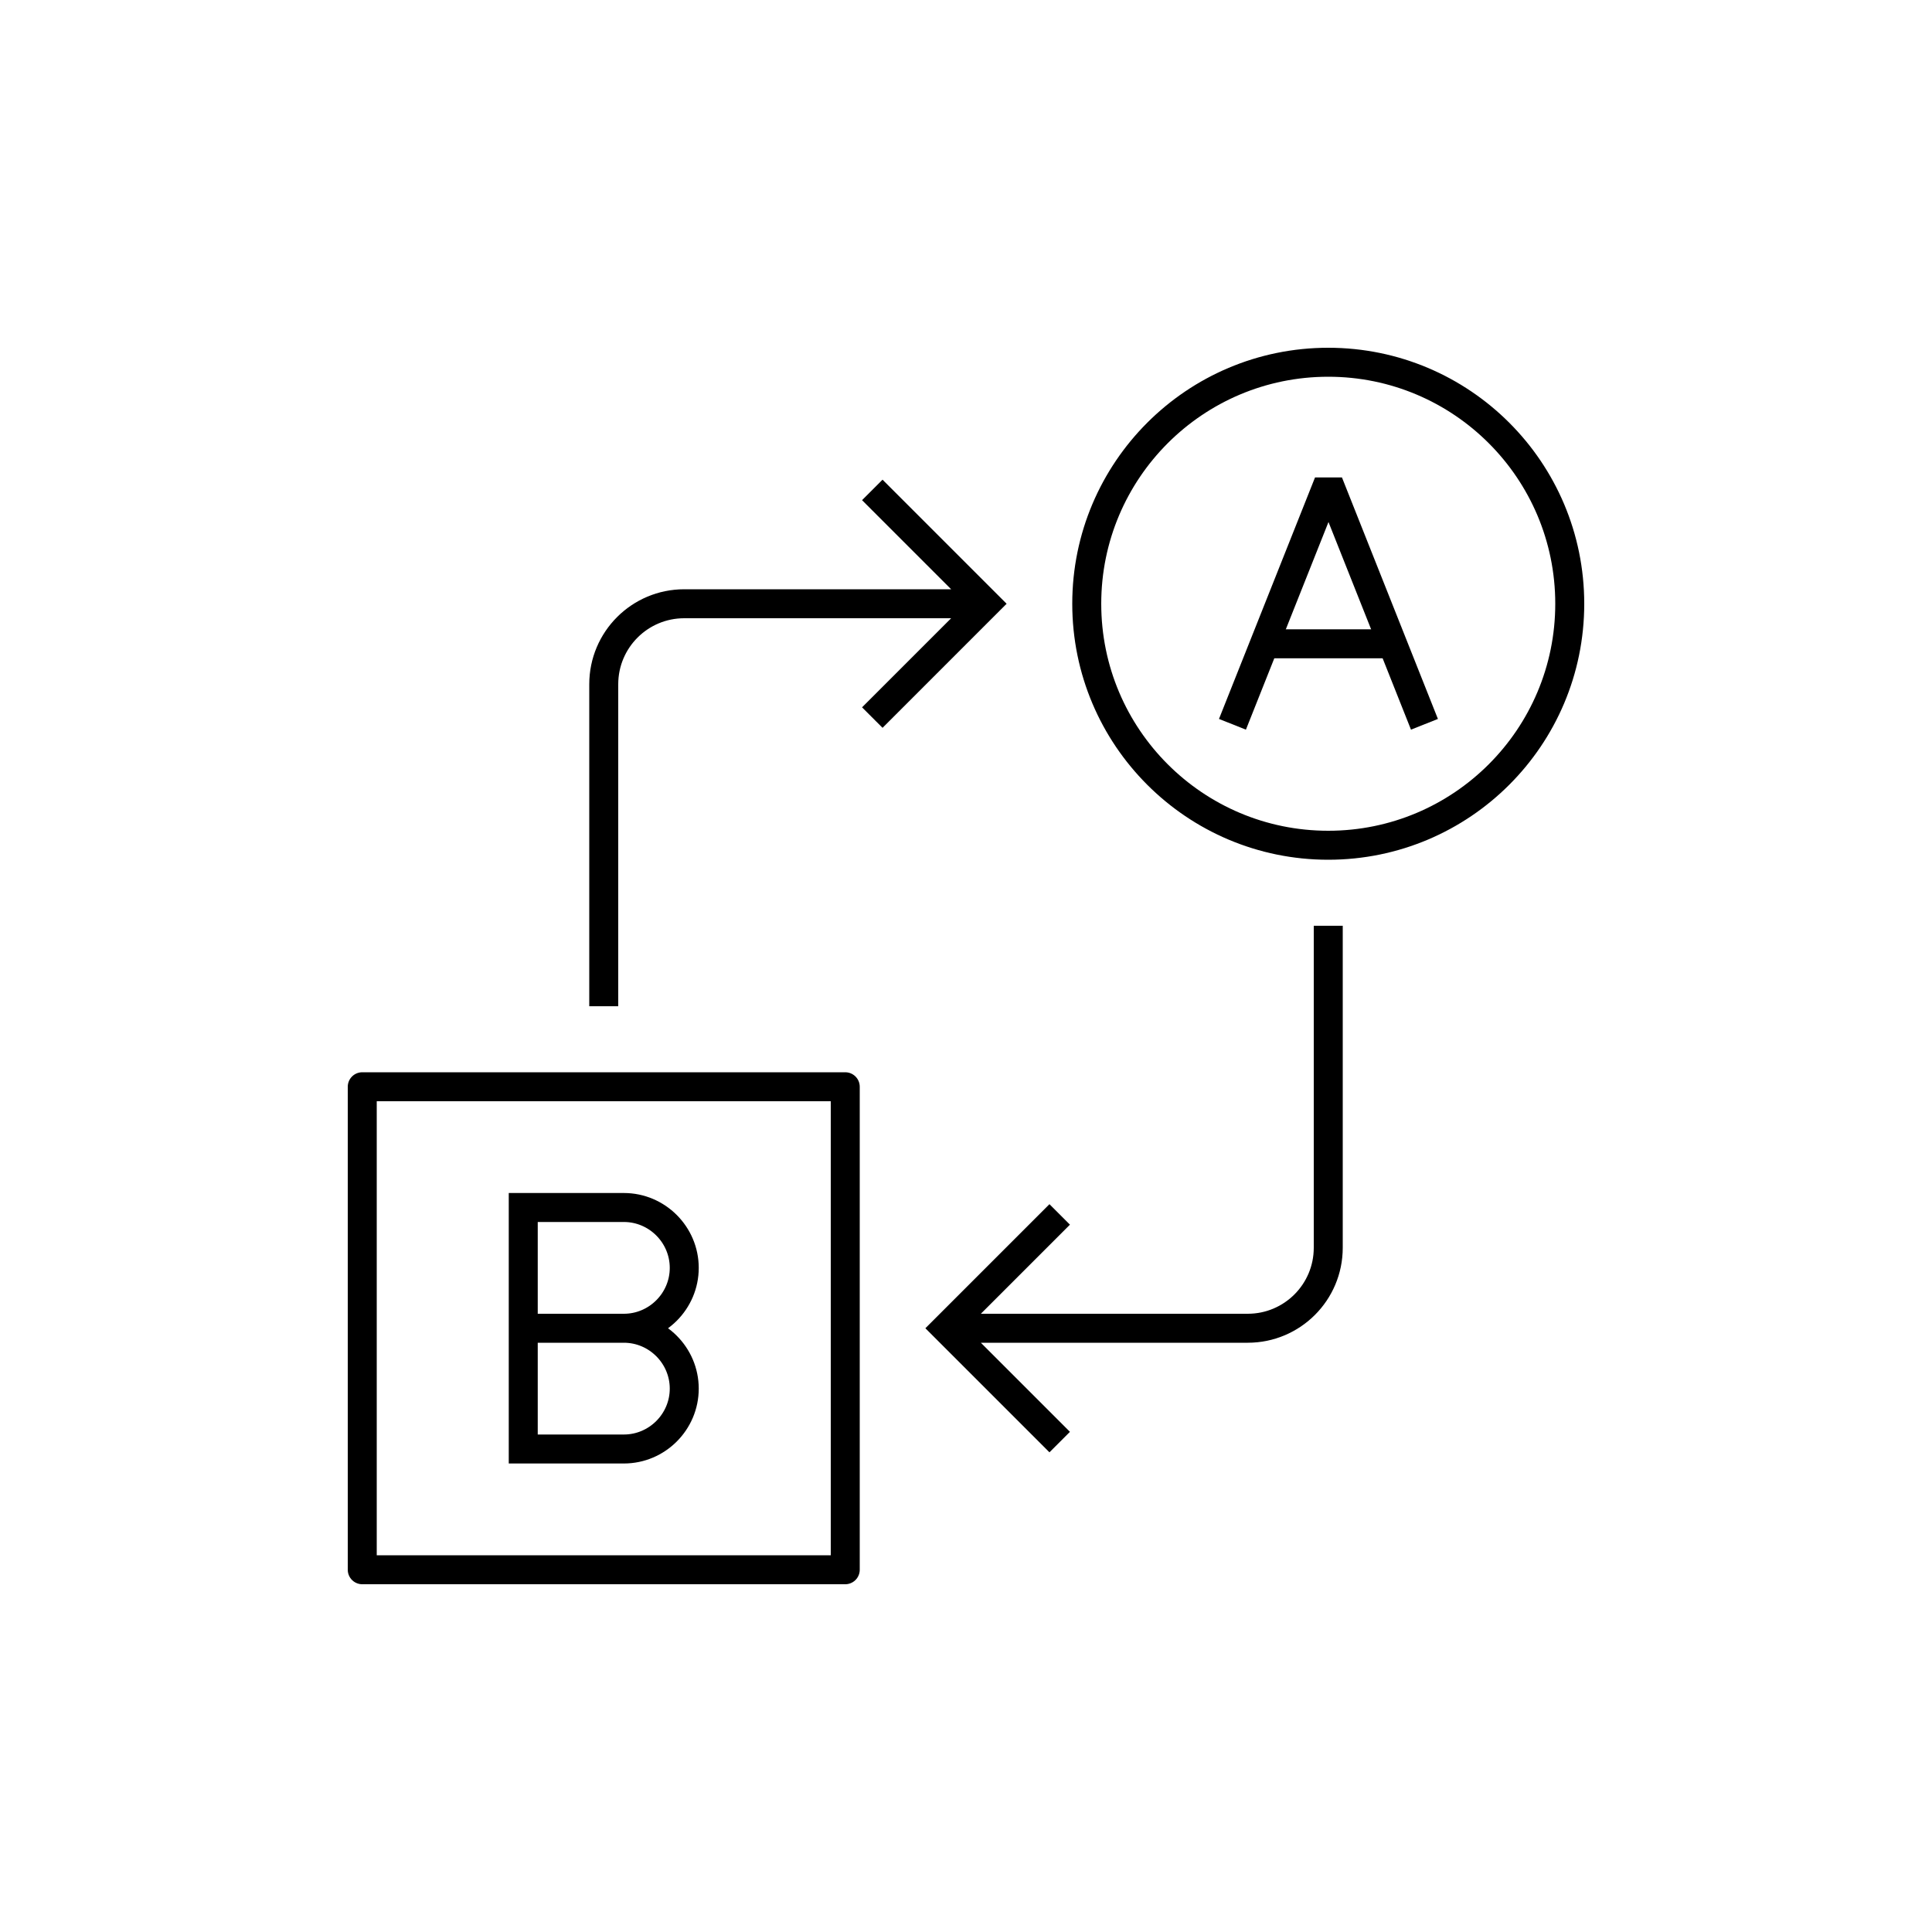
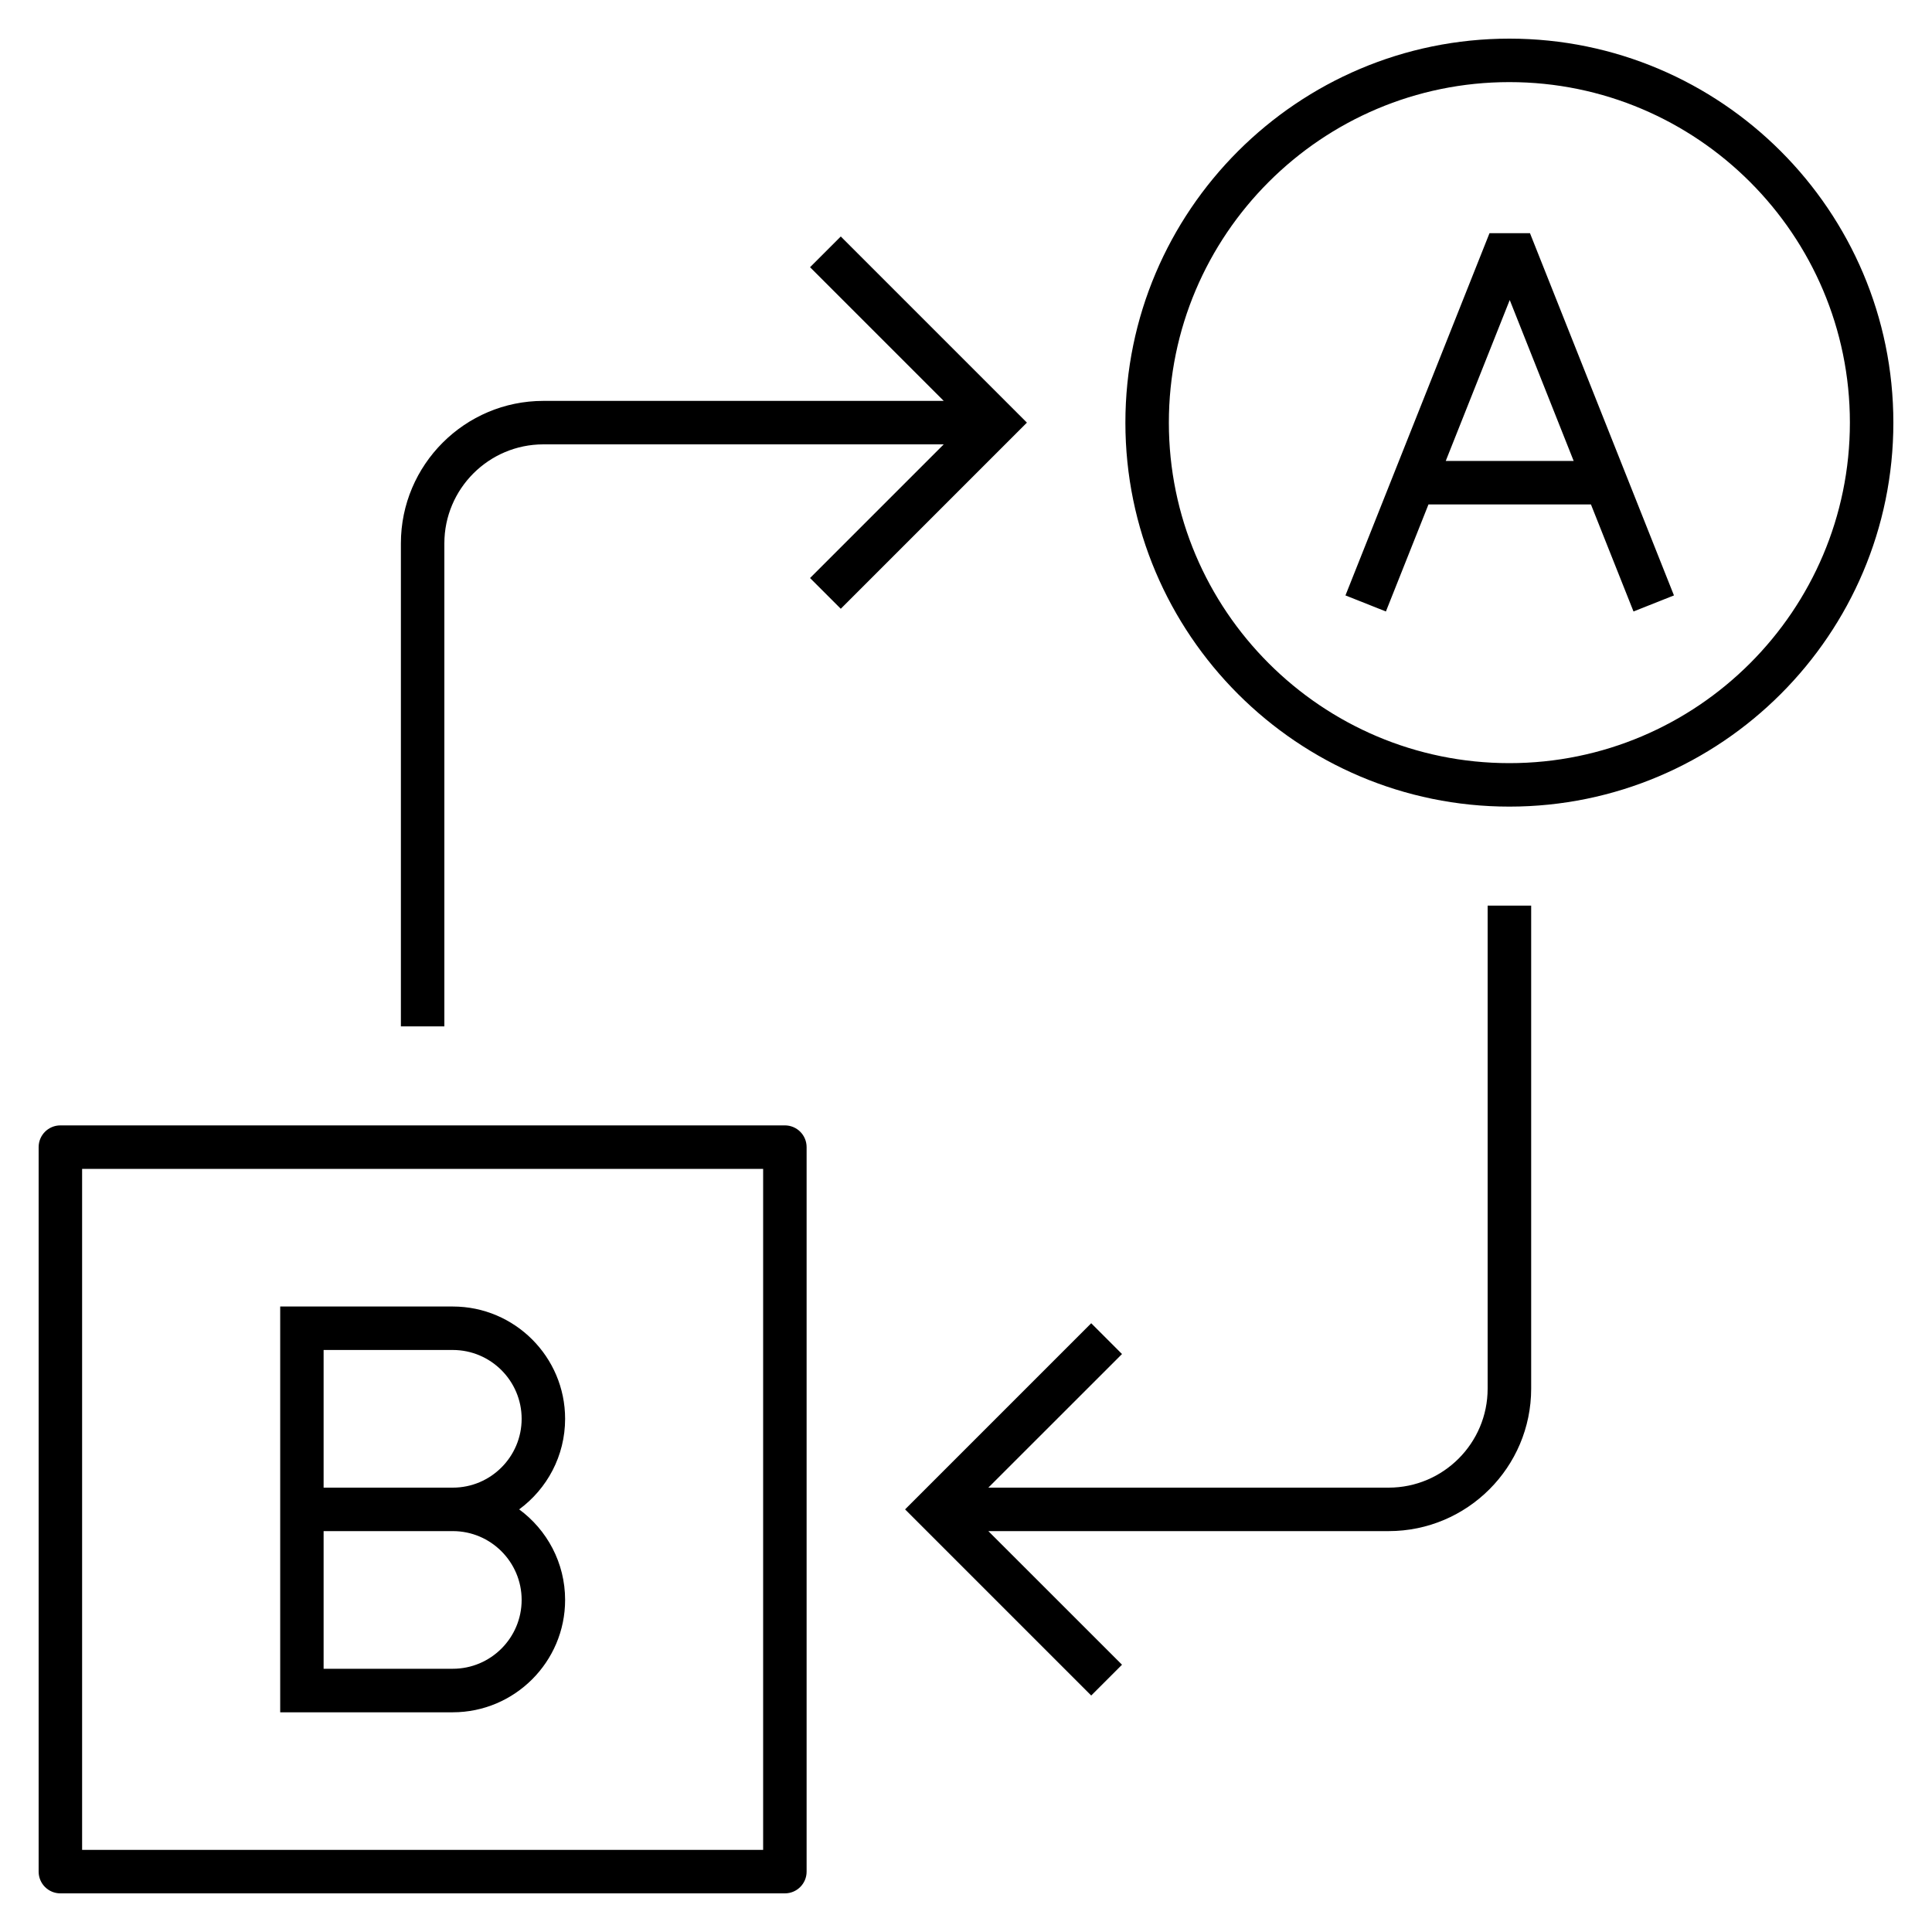
- <svg xmlns="http://www.w3.org/2000/svg" version="1.1" x="0px" y="0px" viewBox="0 0 48 48" style="enable-background:new 0 0 48 48;" xml:space="preserve">
-   <g id="networking_04">
-     <g id="networking_04_1_">
-       <rect x="9" y="27" style="fill:none;stroke:#000000;stroke-width:0.72;stroke-linecap:round;stroke-linejoin:round;stroke-miterlimit:10;" width="12" height="12" />
-       <path style="fill:none;stroke:#000000;stroke-width:0.72;stroke-miterlimit:10;" d="M39,15c0,3.314-2.686,6-6,6s-6-2.686-6-6    s2.686-6,6-6S39,11.686,39,15z M24.5,15H17c-1.105,0-2,0.895-2,2v8 M21.672,17.828L24.5,15l-2.828-2.828 M23.5,33H31    c1.105,0,2-0.895,2-2v-8 M26.328,30.172L23.5,33l2.828,2.828 M13,33h2.5c0.825,0,1.5-0.675,1.5-1.5v0c0-0.825-0.675-1.5-1.5-1.5    H13V33z M13,33v3h2.5c0.825,0,1.5-0.675,1.5-1.5l0,0c0-0.825-0.675-1.5-1.5-1.5" />
-       <polyline style="fill:none;stroke:#000000;stroke-width:0.72;stroke-linejoin:bevel;stroke-miterlimit:10;" points="30.62,17.995     33.006,11.995 35.39,17.995   " />
-       <line style="fill:none;stroke:#000000;stroke-width:0.72;stroke-miterlimit:10;" x1="31.359" y1="15.995" x2="34.631" y2="15.995" />
-     </g>
-   </g>
-   <g id="Layer_1">
- </g>
+ <svg xmlns="http://www.w3.org/2000/svg" version="1.1" id="Layer_1" x="0px" y="0px" viewBox="0 0 32 32" style="enable-background:new 0 0 32 32;" xml:space="preserve">
+   <path id="networking--04_1_" d="M13,18.64H1c-0.199,0-0.36,0.161-0.36,0.36v12c0,0.199,0.161,0.36,0.36,0.36h12  c0.199,0,0.36-0.161,0.36-0.36V19C13.36,18.801,13.199,18.64,13,18.64z M12.64,30.64H1.36V19.36h11.28  C12.64,19.36,12.64,30.64,12.64,30.64z M25,0.64c-3.507,0-6.36,2.853-6.36,6.36s2.854,6.36,6.36,6.36s6.36-2.853,6.36-6.36  S28.507,0.64,25,0.64z M25,12.64c-3.11,0-5.64-2.53-5.64-5.64S21.89,1.36,25,1.36S30.64,3.89,30.64,7S28.11,12.64,25,12.64z   M9.36,26.5c0-0.615-0.3-1.161-0.761-1.5c0.461-0.339,0.761-0.885,0.761-1.5c0-1.025-0.834-1.86-1.86-1.86H4.641v6.721H7.5  C8.525,28.36,9.36,27.525,9.36,26.5z M5.36,22.36H7.5c0.628,0,1.14,0.511,1.14,1.14s-0.512,1.14-1.14,1.14H5.36V22.36z M5.36,25.36  H7.5c0.628,0,1.14,0.511,1.14,1.14s-0.512,1.14-1.14,1.14H5.36V25.36z M24.64,15h0.721v8c0,1.302-1.059,2.36-2.36,2.36H16.37  l2.214,2.213l-0.51,0.51L14.991,25l3.083-3.083l0.51,0.51L16.37,24.64H23c0.904,0,1.64-0.735,1.64-1.64V15z M17.009,7l-3.083,3.083  l-0.509-0.509l2.214-2.214H9C8.096,7.36,7.36,8.096,7.36,9v8H6.64V9c0-1.301,1.059-2.36,2.36-2.36h6.631l-2.214-2.214l0.509-0.509  L17.009,7z M24.671,3.862l-2.386,6l0.67,0.266l0.705-1.773h2.691l0.705,1.773l0.67-0.266l-2.385-6  C25.341,3.862,24.671,3.862,24.671,3.862z M23.946,7.635l1.06-2.666l1.059,2.666H23.946z" />
+   <rect id="_Transparent_Rectangle" style="fill:none;" width="32" height="32" />
</svg>
